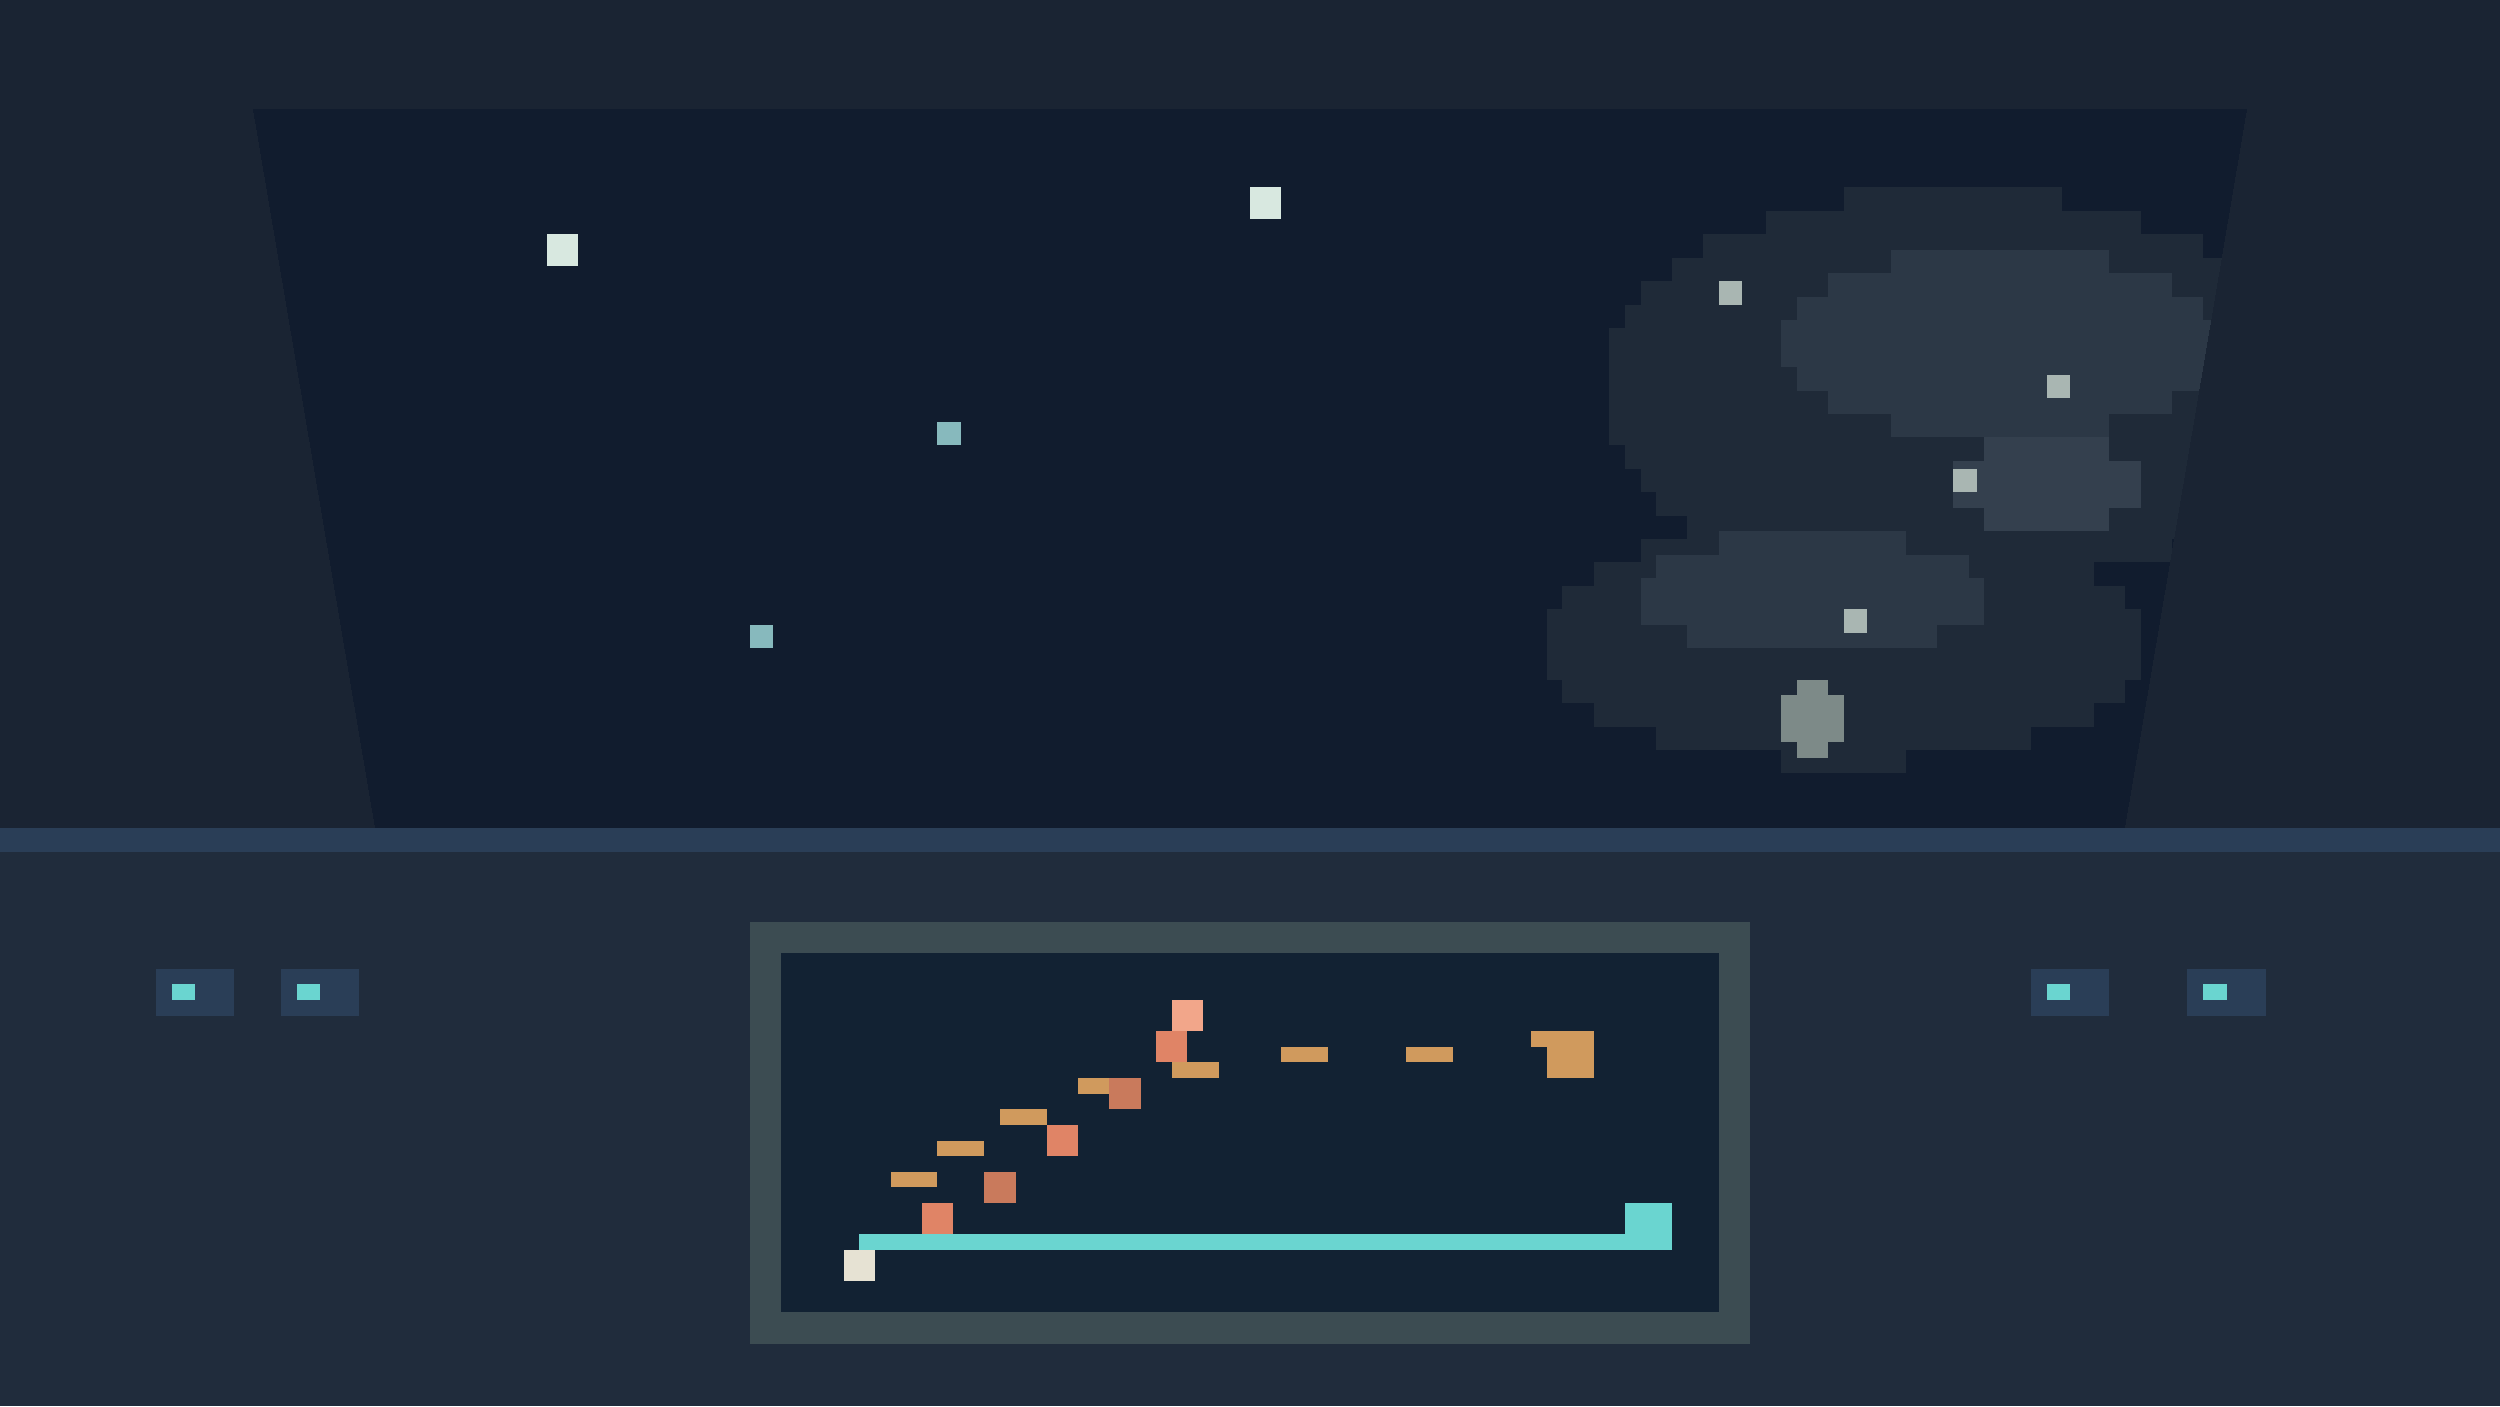
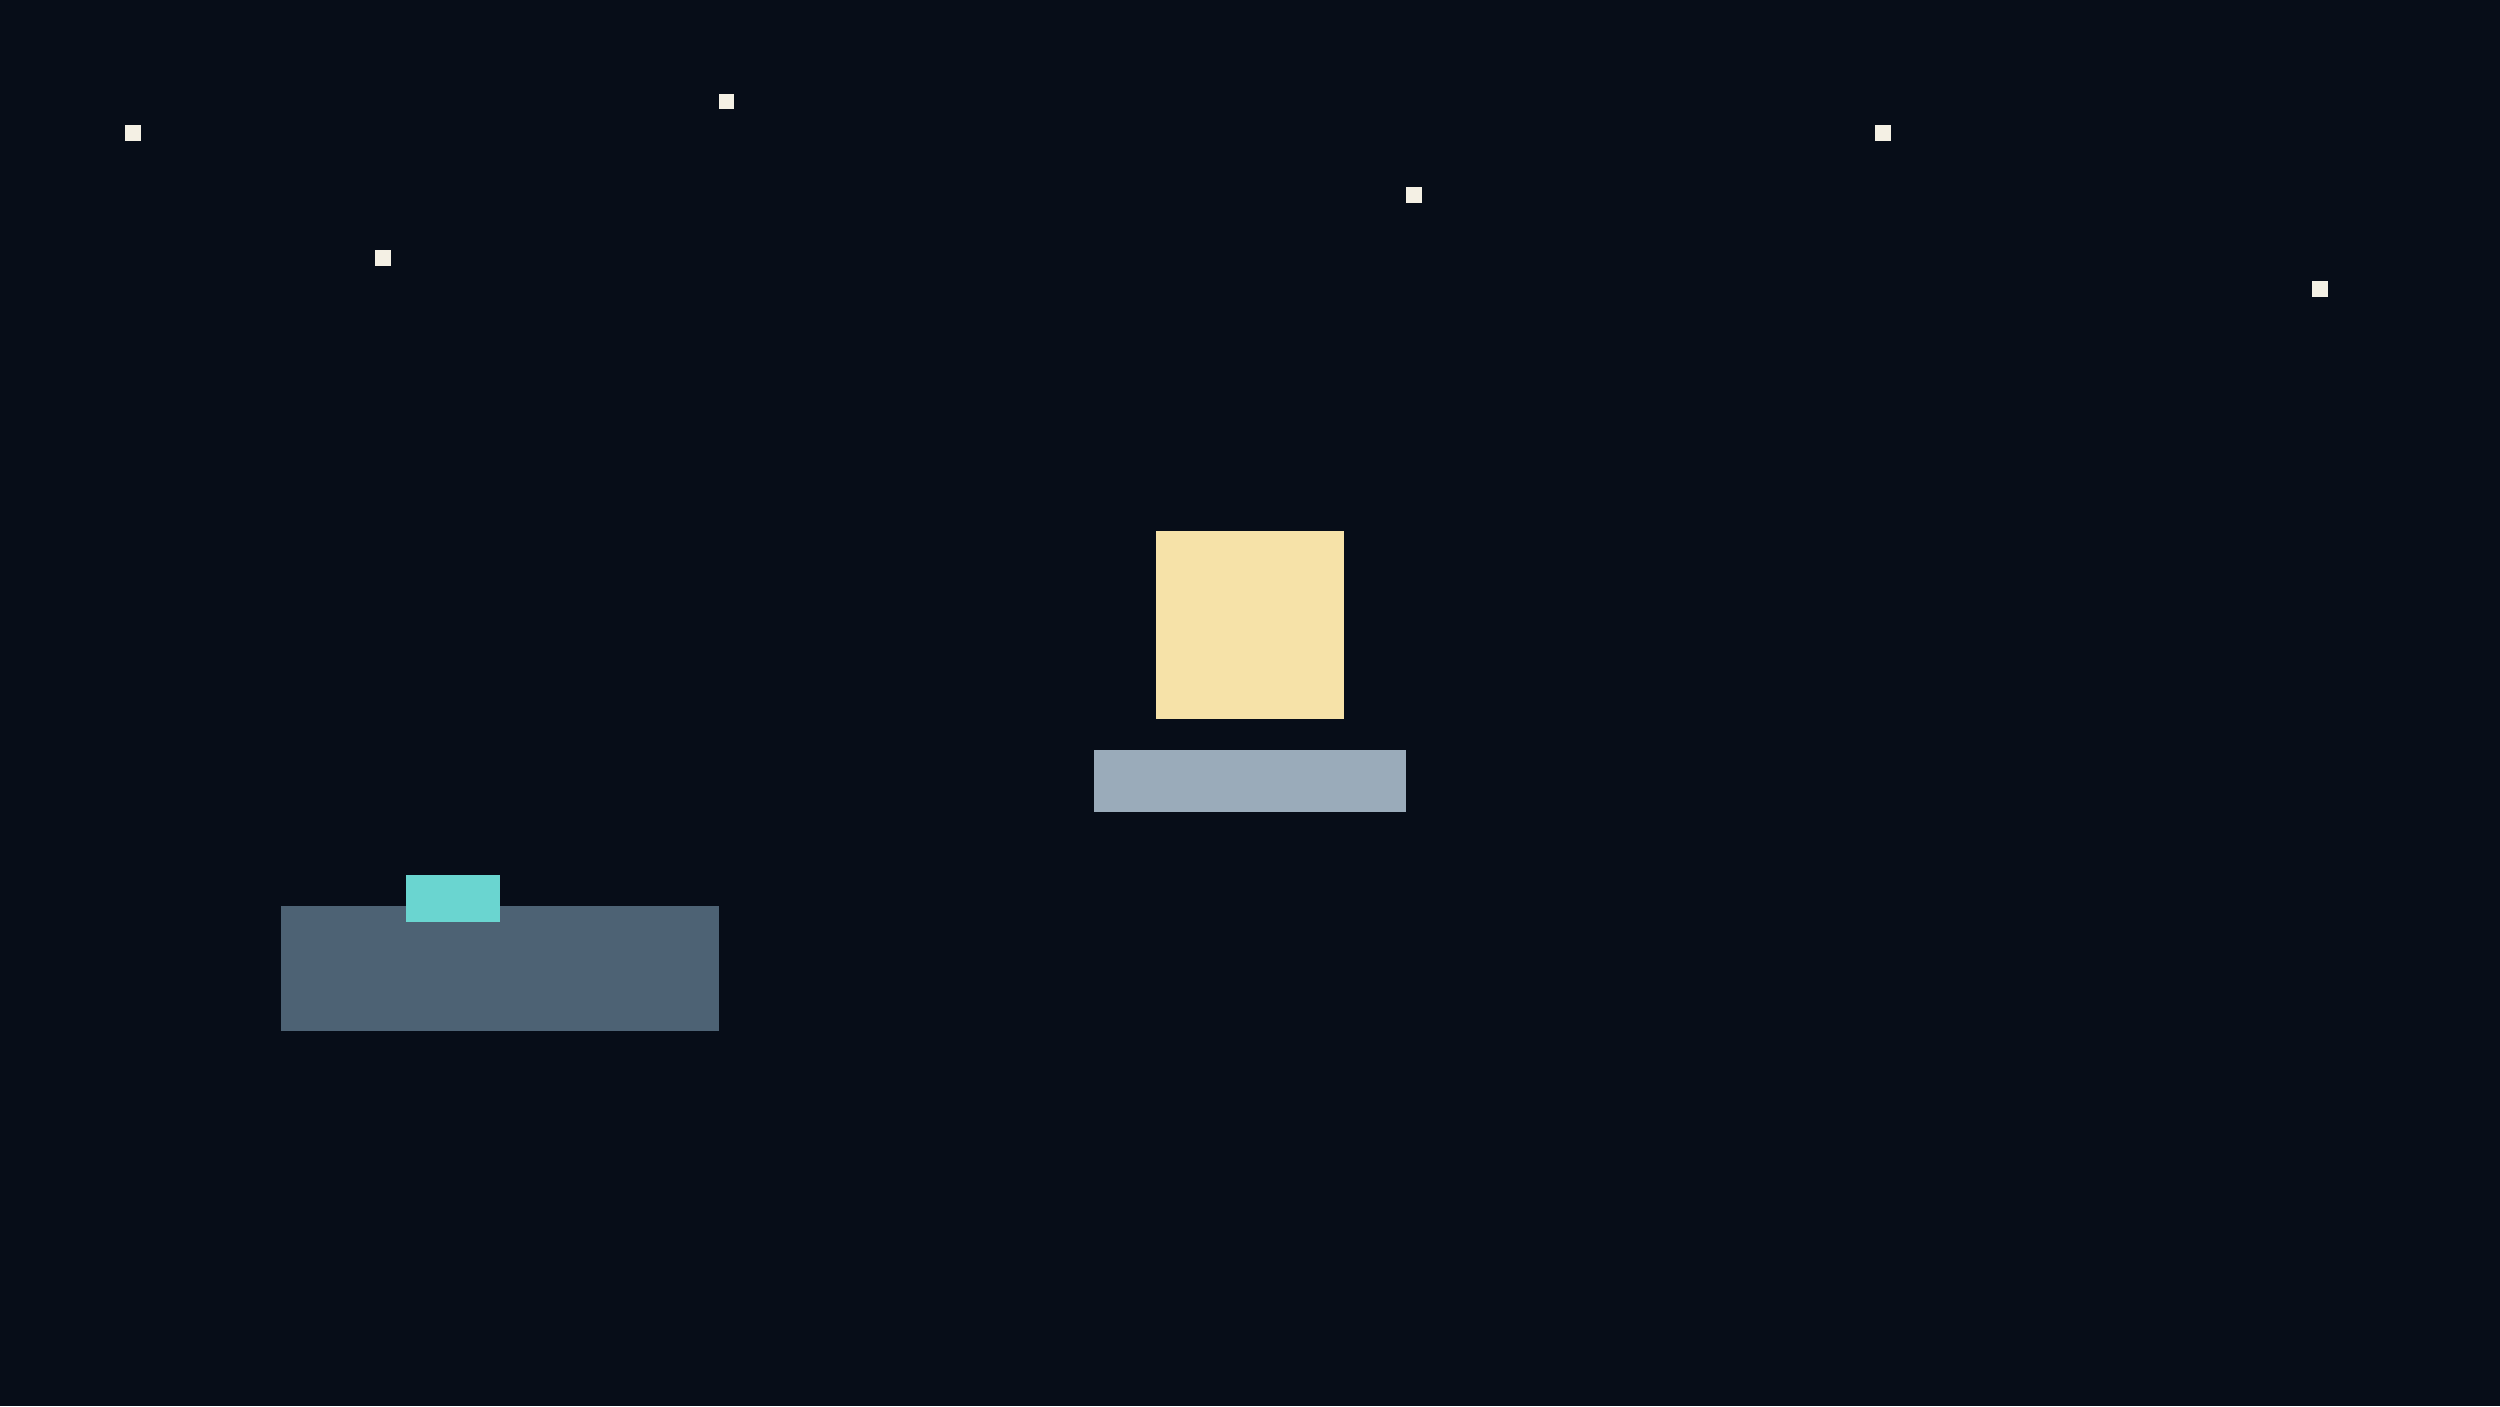
- <svg xmlns="http://www.w3.org/2000/svg" width="320" height="180" viewBox="0 0 320 180" shape-rendering="crispEdges">
-   <rect x="0" y="0" width="320" height="180" fill="#0b111c" />
-   <path d="M30 14h260l-18 92H48z" fill="#111c2e" />
-   <rect x="70" y="30" width="4" height="4" fill="#d8e8e0" />
-   <rect x="120" y="54" width="3" height="3" fill="#87b9bd" />
-   <rect x="160" y="24" width="4" height="4" fill="#d8e8e0" />
-   <rect x="230" y="40" width="3" height="3" fill="#87b9bd" />
-   <rect x="96" y="80" width="3" height="3" fill="#87b9bd" />
-   <rect x="236" y="24" width="28" height="3" fill="#1f2a38" />
-   <rect x="226" y="27" width="48" height="3" fill="#1f2a38" />
-   <rect x="218" y="30" width="64" height="3" fill="#1f2a38" />
-   <rect x="214" y="33" width="72" height="3" fill="#1f2a38" />
-   <rect x="210" y="36" width="80" height="3" fill="#1f2a38" />
-   <rect x="208" y="39" width="84" height="3" fill="#1f2a38" />
-   <rect x="206" y="42" width="88" height="3" fill="#1f2a38" />
-   <rect x="206" y="45" width="88" height="3" fill="#1f2a38" />
-   <rect x="206" y="48" width="88" height="3" fill="#1f2a38" />
-   <rect x="206" y="51" width="88" height="3" fill="#1f2a38" />
-   <rect x="206" y="54" width="88" height="3" fill="#1f2a38" />
-   <rect x="208" y="57" width="84" height="3" fill="#1f2a38" />
-   <rect x="210" y="60" width="80" height="3" fill="#1f2a38" />
-   <rect x="212" y="63" width="76" height="3" fill="#1f2a38" />
-   <rect x="216" y="66" width="68" height="3" fill="#1f2a38" />
-   <rect x="222" y="69" width="56" height="3" fill="#1f2a38" />
-   <rect x="232" y="72" width="36" height="3" fill="#1f2a38" />
-   <rect x="220" y="66" width="32" height="3" fill="#1f2a38" />
-   <rect x="210" y="69" width="52" height="3" fill="#1f2a38" />
-   <rect x="204" y="72" width="64" height="3" fill="#1f2a38" />
-   <rect x="200" y="75" width="72" height="3" fill="#1f2a38" />
-   <rect x="198" y="78" width="76" height="3" fill="#1f2a38" />
-   <rect x="198" y="81" width="76" height="3" fill="#1f2a38" />
-   <rect x="198" y="84" width="76" height="3" fill="#1f2a38" />
-   <rect x="200" y="87" width="72" height="3" fill="#1f2a38" />
-   <rect x="204" y="90" width="64" height="3" fill="#1f2a38" />
-   <rect x="212" y="93" width="48" height="3" fill="#1f2a38" />
-   <rect x="228" y="96" width="16" height="3" fill="#1f2a38" />
-   <rect x="242" y="32" width="28" height="3" fill="#2c3846" />
-   <rect x="234" y="35" width="44" height="3" fill="#2c3846" />
-   <rect x="230" y="38" width="52" height="3" fill="#2c3846" />
-   <rect x="228" y="41" width="56" height="3" fill="#2c3846" />
-   <rect x="228" y="44" width="56" height="3" fill="#2c3846" />
-   <rect x="230" y="47" width="52" height="3" fill="#2c3846" />
-   <rect x="234" y="50" width="44" height="3" fill="#2c3846" />
-   <rect x="242" y="53" width="28" height="3" fill="#2c3846" />
-   <rect x="220" y="68" width="24" height="3" fill="#2c3846" />
-   <rect x="212" y="71" width="40" height="3" fill="#2c3846" />
-   <rect x="210" y="74" width="44" height="3" fill="#2c3846" />
-   <rect x="210" y="77" width="44" height="3" fill="#2c3846" />
-   <rect x="216" y="80" width="32" height="3" fill="#2c3846" />
-   <rect x="254" y="56" width="16" height="3" fill="#34404e" />
-   <rect x="250" y="59" width="24" height="3" fill="#34404e" />
-   <rect x="250" y="62" width="24" height="3" fill="#34404e" />
-   <rect x="254" y="65" width="16" height="3" fill="#34404e" />
-   <rect x="220" y="36" width="3" height="3" fill="#a9b6b2" />
-   <rect x="250" y="60" width="3" height="3" fill="#a9b6b2" />
-   <rect x="236" y="78" width="3" height="3" fill="#a9b6b2" />
-   <rect x="262" y="48" width="3" height="3" fill="#a9b6b2" />
-   <rect x="230" y="87" width="4" height="2" fill="#7d8a88" />
-   <rect x="228" y="89" width="8" height="2" fill="#7d8a88" />
-   <rect x="228" y="91" width="8" height="2" fill="#7d8a88" />
-   <rect x="228" y="93" width="8" height="2" fill="#7d8a88" />
-   <rect x="230" y="95" width="4" height="2" fill="#7d8a88" />
-   <rect x="0" y="0" width="320" height="14" fill="#1a2433" />
-   <path d="M0 0h30l18 106H0z" fill="#1a2433" />
-   <path d="M320 0h-30l-18 106H320z" fill="#1a2433" />
-   <rect x="0" y="106" width="320" height="74" fill="#202c3c" />
-   <rect x="0" y="106" width="320" height="3" fill="#2a3e57" />
-   <rect x="96" y="118" width="128" height="54" fill="#3c4c52" />
-   <rect x="100" y="122" width="120" height="46" fill="#122233" />
-   <rect x="108" y="160" width="4" height="4" fill="#e6e2d3" />
-   <rect x="110" y="158" width="98" height="2" fill="#6ad5d0" />
-   <rect x="208" y="154" width="6" height="6" fill="#6ad5d0" />
-   <rect x="114" y="150" width="6" height="2" fill="#d09a5d" />
-   <rect x="120" y="146" width="6" height="2" fill="#d09a5d" />
-   <rect x="128" y="142" width="6" height="2" fill="#d09a5d" />
-   <rect x="138" y="138" width="6" height="2" fill="#d09a5d" />
-   <rect x="150" y="136" width="6" height="2" fill="#d09a5d" />
-   <rect x="164" y="134" width="6" height="2" fill="#d09a5d" />
-   <rect x="180" y="134" width="6" height="2" fill="#d09a5d" />
-   <rect x="196" y="132" width="6" height="2" fill="#d09a5d" />
-   <rect x="198" y="132" width="6" height="6" fill="#d09a5d" />
-   <rect x="118" y="154" width="4" height="4" fill="#e08466" />
-   <rect x="126" y="150" width="4" height="4" fill="#c97a5c" />
-   <rect x="134" y="144" width="4" height="4" fill="#e08466" />
-   <rect x="142" y="138" width="4" height="4" fill="#c97a5c" />
-   <rect x="148" y="132" width="4" height="4" fill="#e08466" />
-   <rect x="150" y="128" width="4" height="4" fill="#f2a68a" />
-   <rect x="20" y="124" width="10" height="6" fill="#2a3e57" />
-   <rect x="22" y="126" width="3" height="2" fill="#6ad5d0" />
-   <rect x="36" y="124" width="10" height="6" fill="#2a3e57" />
-   <rect x="38" y="126" width="3" height="2" fill="#6ad5d0" />
-   <rect x="260" y="124" width="10" height="6" fill="#2a3e57" />
-   <rect x="262" y="126" width="3" height="2" fill="#6ad5d0" />
-   <rect x="280" y="124" width="10" height="6" fill="#2a3e57" />
-   <rect x="282" y="126" width="3" height="2" fill="#6ad5d0" />
+ <svg xmlns="http://www.w3.org/2000/svg" width="160" height="90" viewBox="0 0 160 90" shape-rendering="crispEdges">
+   <rect x="0" y="0" width="160" height="90" fill="#070d18" />
+   <rect x="8" y="8" width="1" height="1" fill="#f4f0e4">
+     <animate attributeName="opacity" values="1;0.2;1" dur="1.4s" repeatCount="indefinite" />
+   </rect>
+   <rect x="24" y="16" width="1" height="1" fill="#f4f0e4">
+     <animate attributeName="opacity" values="1;0.2;1" dur="1.8s" repeatCount="indefinite" />
+   </rect>
+   <rect x="46" y="6" width="1" height="1" fill="#f4f0e4">
+     <animate attributeName="opacity" values="1;0.2;1" dur="2.2s" repeatCount="indefinite" />
+   </rect>
+   <rect x="90" y="12" width="1" height="1" fill="#f4f0e4">
+     <animate attributeName="opacity" values="1;0.2;1" dur="1.4s" repeatCount="indefinite" />
+   </rect>
+   <rect x="120" y="8" width="1" height="1" fill="#f4f0e4">
+     <animate attributeName="opacity" values="1;0.2;1" dur="1.8s" repeatCount="indefinite" />
+   </rect>
+   <rect x="148" y="18" width="1" height="1" fill="#f4f0e4">
+     <animate attributeName="opacity" values="1;0.2;1" dur="2.2s" repeatCount="indefinite" />
+   </rect>
+   <rect x="76" y="36" width="8" height="8" fill="#e4c07a">
+     <animate attributeName="opacity" values="1;0.15;1" dur="2.4s" repeatCount="indefinite" />
+   </rect>
+   <rect x="74" y="34" width="12" height="12" fill="#f6e2a8">
+     <animate attributeName="opacity" values="1;0.15;1" dur="2.4s" repeatCount="indefinite" />
+   </rect>
+   <rect x="70" y="48" width="20" height="4" fill="#9aabba" />
+   <g>
+     <rect x="18" y="58" width="28" height="8" fill="#4d6274" />
+     <rect x="26" y="56" width="6" height="3" fill="#6ad5d0">
+       <animate attributeName="opacity" values="1;0.15;1" dur="1.6s" repeatCount="indefinite" />
+     </rect>
+     <animateTransform attributeName="transform" type="translate" values="0 0;0 -1;0 0" dur="2.6s" repeatCount="indefinite" />
+   </g>
</svg>
